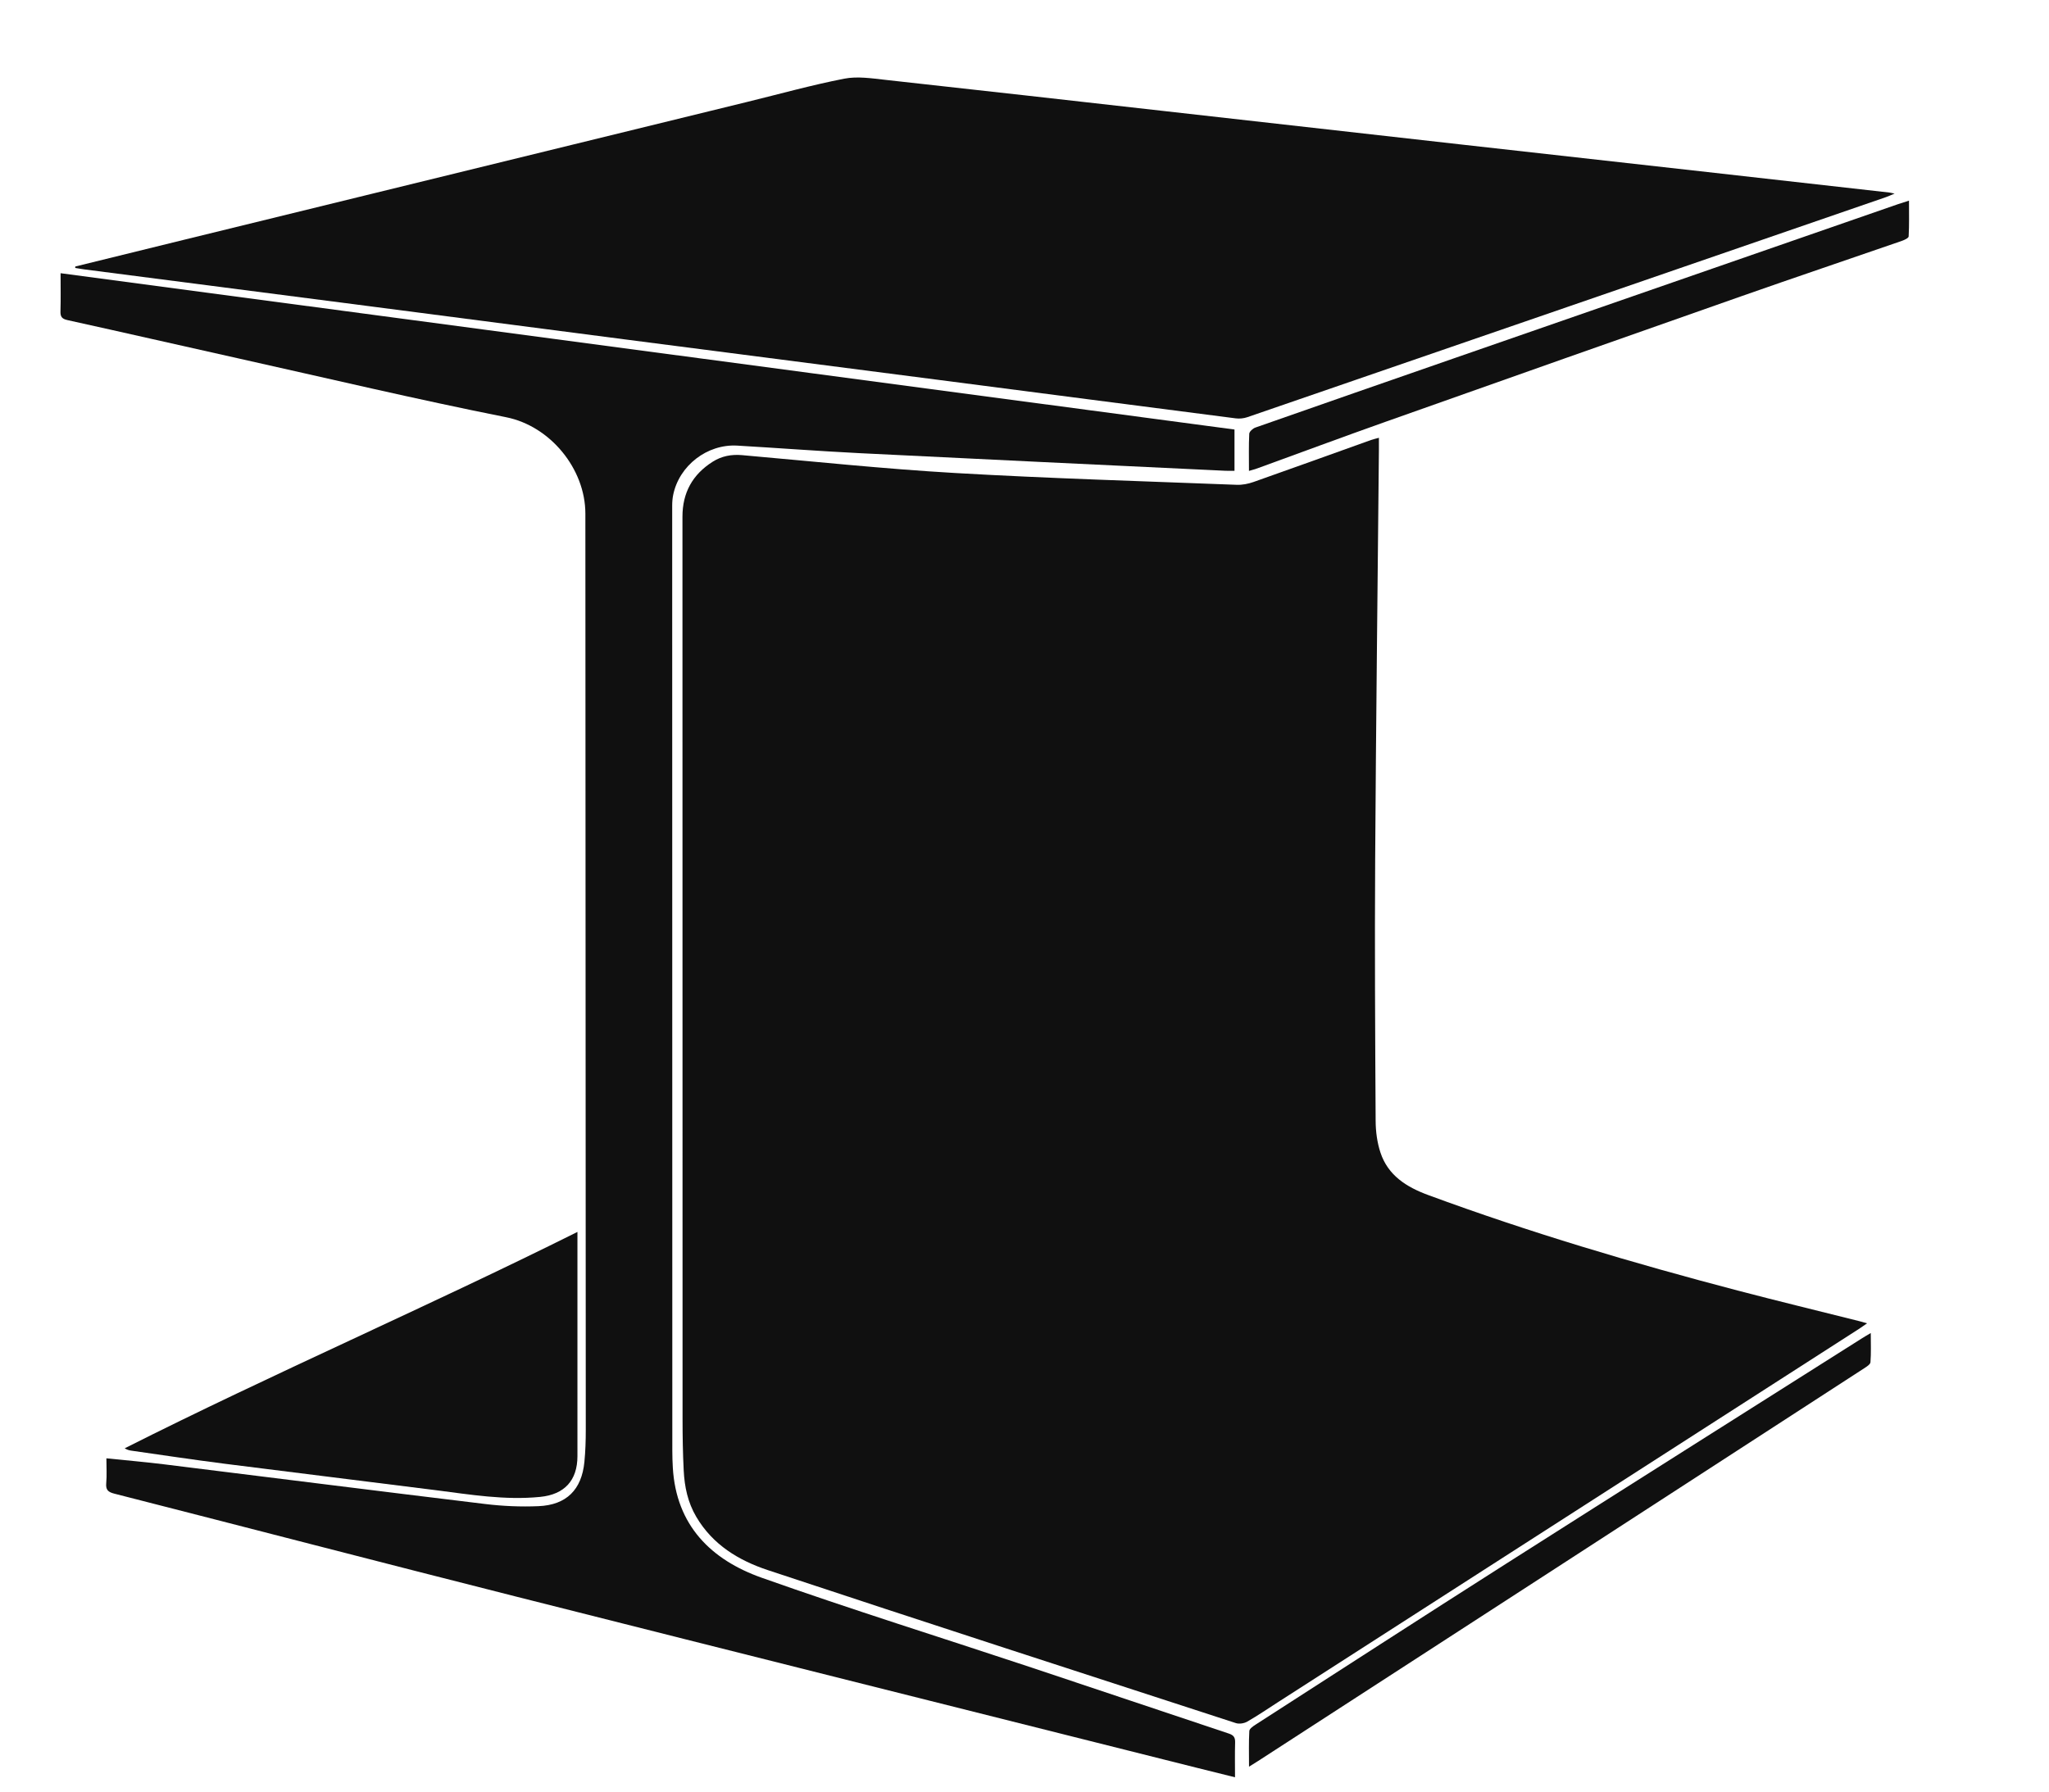
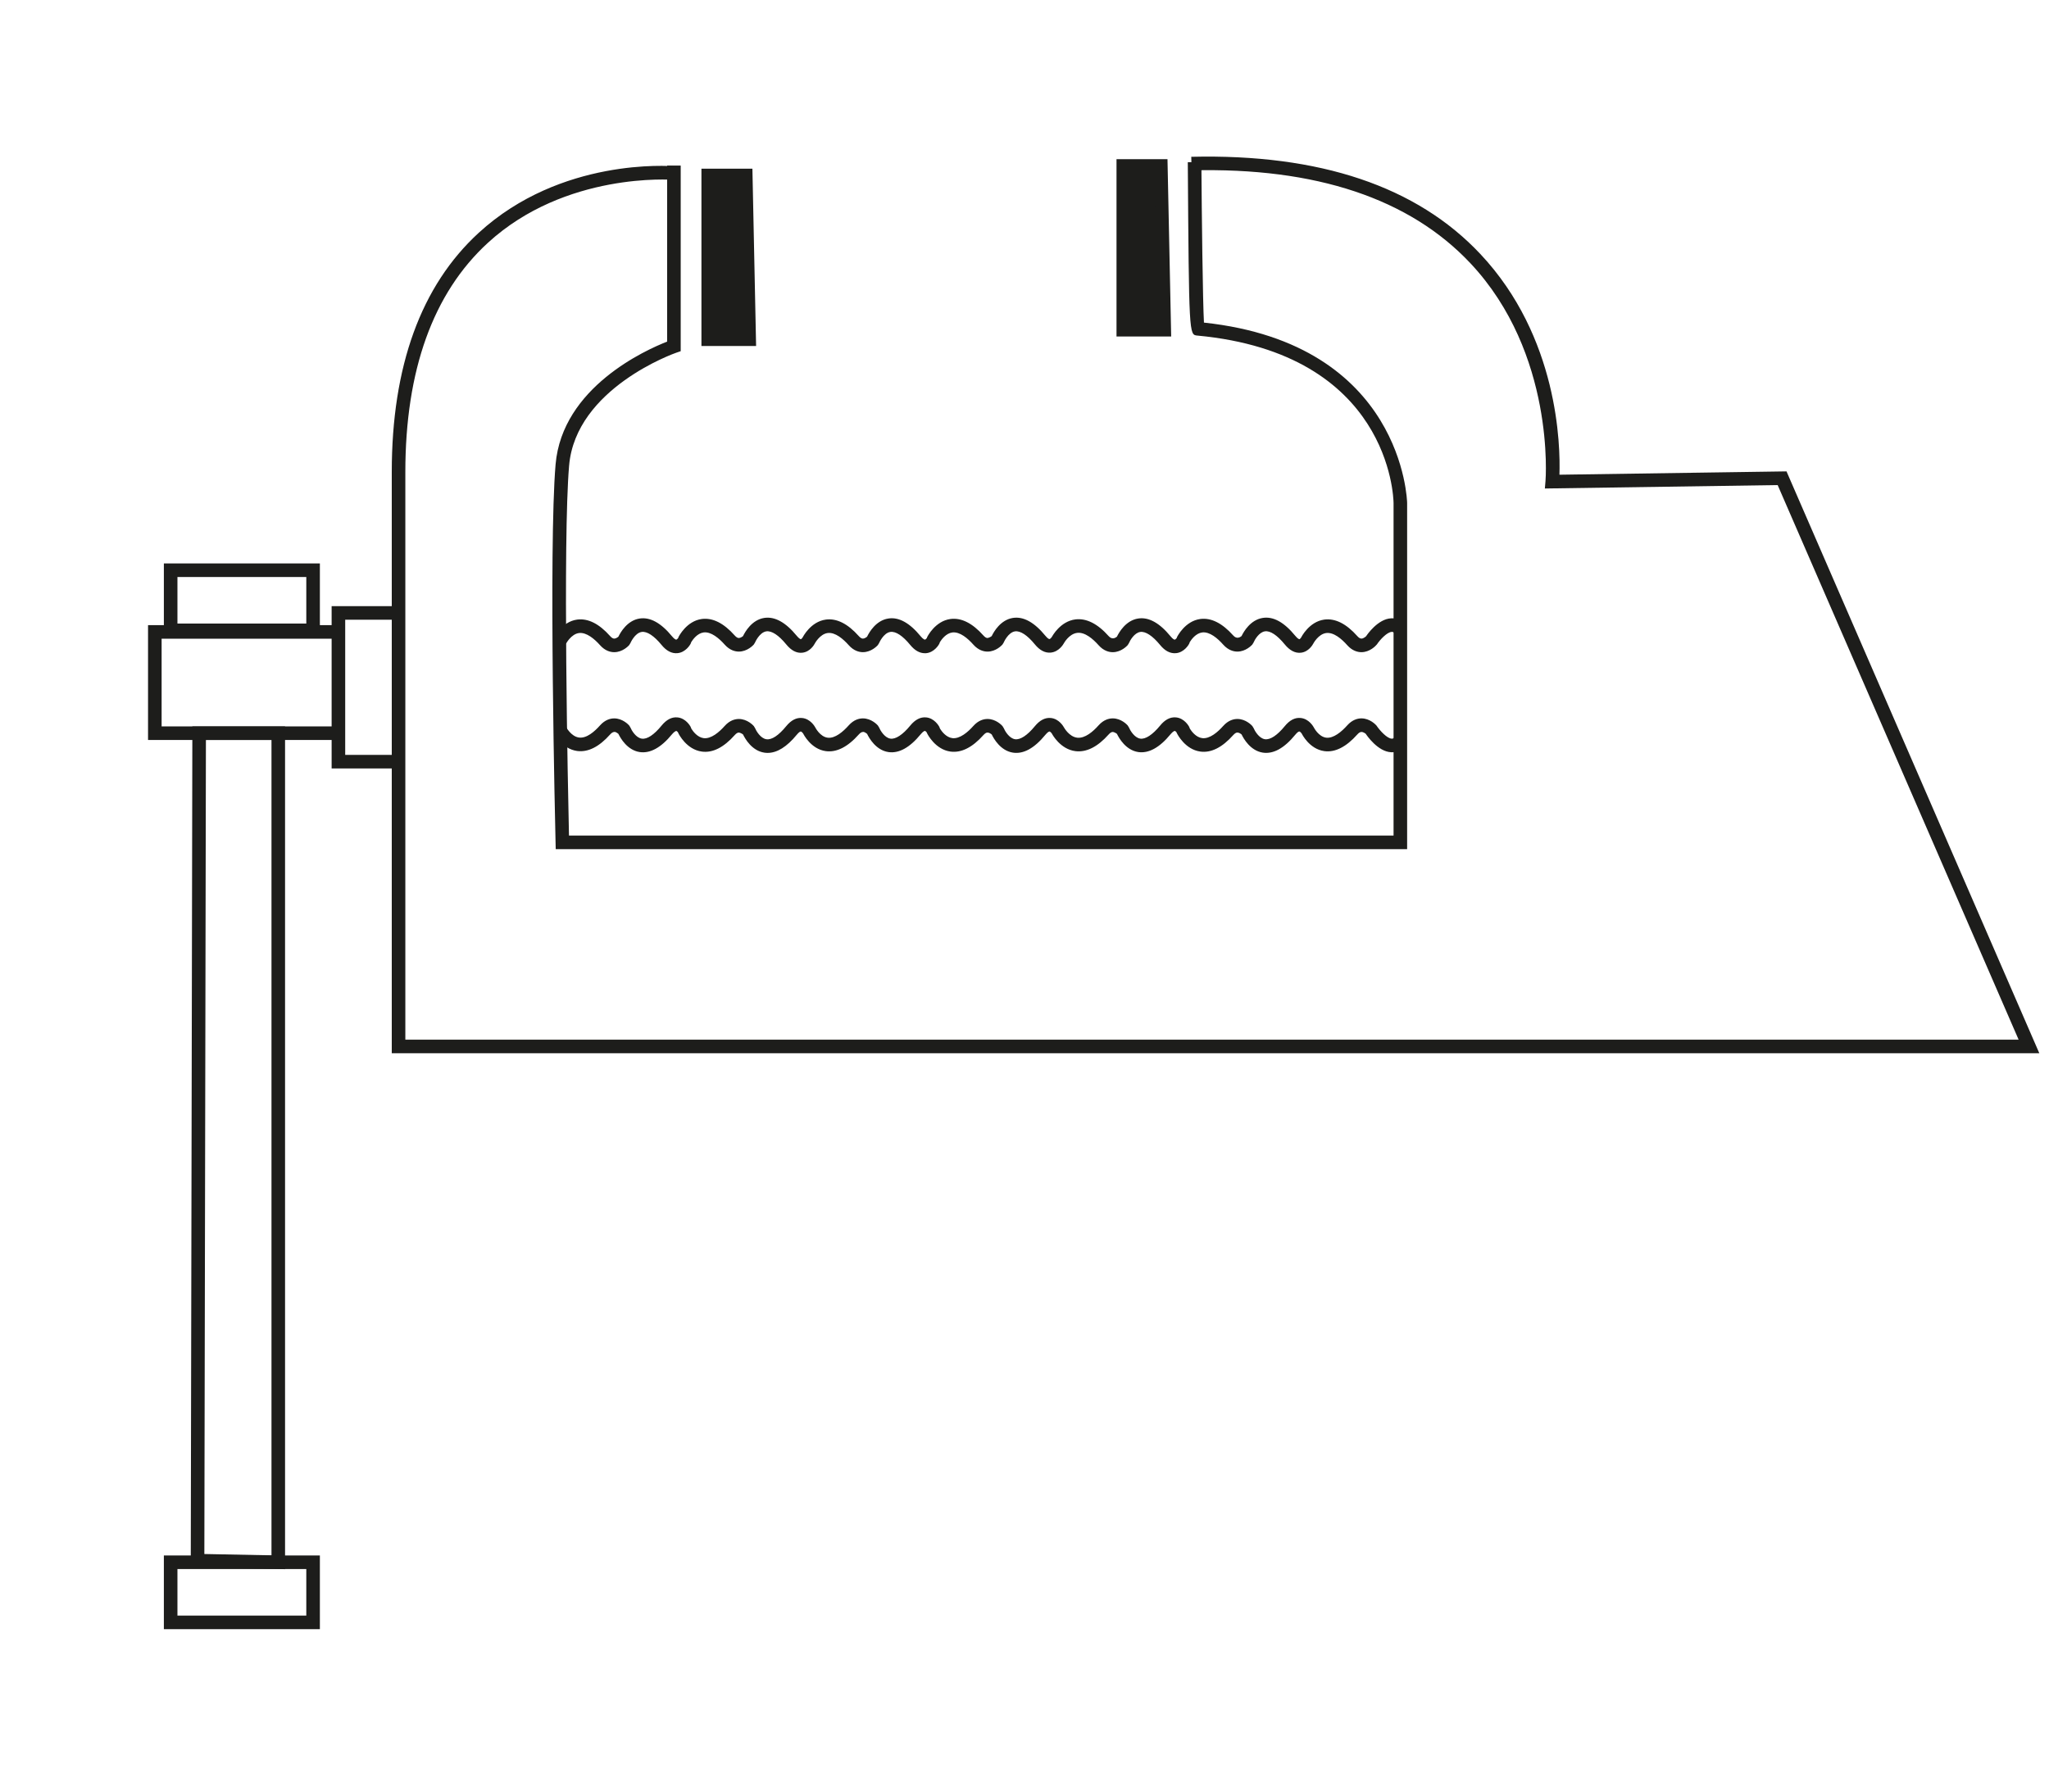
<svg xmlns="http://www.w3.org/2000/svg" version="1.1" id="Layer_1" x="0px" y="0px" width="423px" height="370px" viewBox="0 0 423 370" enable-background="new 0 0 423 370" xml:space="preserve">
-   <path fill-rule="evenodd" clip-rule="evenodd" fill="#101010" d="M284.666,90.403c0,0.97,0.007,1.764-0.001,2.559  c-0.265,28.225-0.603,56.448-0.773,84.674c-0.108,17.95-0.005,35.903,0.099,53.854c0.012,2.183,0.314,4.461,0.998,6.524  c1.56,4.707,5.367,7.102,9.798,8.737c20.96,7.739,42.352,14.081,63.95,19.742c8.364,2.191,16.77,4.225,25.154,6.332  c0.412,0.104,0.818,0.229,1.553,0.435c-0.709,0.487-1.204,0.848-1.719,1.179c-39.976,25.693-79.954,51.385-119.932,77.076  c-2.092,1.345-4.147,2.755-6.302,3.99c-0.642,0.368-1.656,0.533-2.344,0.311c-32.226-10.473-64.461-20.921-96.623-31.589  c-5.989-1.986-11.366-5.211-14.777-10.999c-1.777-3.015-2.432-6.222-2.602-9.584c-0.178-3.509-0.235-7.026-0.236-10.54  c-0.013-62.132-0.003-124.264-0.021-186.396c-0.002-4.982,2.09-8.74,6.251-11.37c1.834-1.159,3.847-1.547,6.048-1.354  c14.646,1.288,29.278,2.84,43.95,3.688c19.375,1.12,38.783,1.685,58.18,2.438c1.146,0.045,2.366-0.196,3.455-0.579  c8.104-2.854,16.183-5.779,24.271-8.675C283.485,90.699,283.949,90.602,284.666,90.403z" />
-   <path fill-rule="evenodd" clip-rule="evenodd" fill="#101010" d="M15.546,55.031c7.448-1.832,14.894-3.67,22.343-5.494  c38.794-9.5,77.59-18.998,116.384-28.496c6.667-1.632,13.292-3.481,20.021-4.795c2.715-0.53,5.676-0.065,8.494,0.244  c19.023,2.083,38.039,4.244,57.056,6.385c20.684,2.328,41.364,4.665,62.048,6.989c16.869,1.896,33.74,3.775,50.609,5.667  c12.518,1.404,25.034,2.817,37.551,4.229c0.195,0.022,0.387,0.076,1.071,0.216c-0.883,0.364-1.333,0.577-1.801,0.738  C345.382,55.869,301.44,71.023,257.49,86.15c-0.734,0.252-1.599,0.339-2.369,0.241c-20.373-2.618-40.742-5.276-61.114-7.914  c-21.444-2.776-42.891-5.531-64.335-8.307c-17.906-2.318-35.809-4.658-53.715-6.978c-19.514-2.527-39.029-5.042-58.543-7.564  c-0.632-0.082-1.26-0.199-1.889-0.299C15.532,55.23,15.539,55.131,15.546,55.031z" />
-   <path fill-rule="evenodd" clip-rule="evenodd" fill="#101010" d="M21.964,301.137c4.169,0.43,8.043,0.763,11.899,1.238  c22.107,2.728,44.206,5.529,66.32,8.199c3.636,0.439,7.347,0.601,11.004,0.442c5.766-0.25,8.894-3.406,9.457-9.126  c0.216-2.202,0.286-4.427,0.285-6.641c-0.019-63.061-0.06-126.122-0.083-189.183c-0.004-9.278-7.275-18.099-16.355-19.909  c-18.55-3.698-36.966-8.064-55.432-12.182c-11.712-2.611-23.41-5.291-35.128-7.876c-1.15-0.254-1.483-0.696-1.448-1.822  c0.078-2.526,0.024-5.056,0.024-7.86c80.896,10.774,161.576,21.52,242.345,32.277c0,2.843,0,5.575,0,8.523  c-0.633,0-1.254,0.026-1.873-0.004c-25.172-1.203-50.344-2.382-75.512-3.637c-8.425-0.42-16.838-1.069-25.259-1.559  c-6.215-0.361-12.006,4.124-13.236,10.185c-0.149,0.736-0.204,1.502-0.204,2.254c0.001,65.063,0.012,130.125,0.027,195.188  c0,1.135,0.038,2.271,0.103,3.405c0.691,11.949,7.901,19.044,18.346,22.746c18.438,6.537,37.124,12.371,55.692,18.543  c13.592,4.518,27.157,9.117,40.75,13.637c1.02,0.338,1.324,0.824,1.293,1.847c-0.068,2.315-0.021,4.635-0.021,7.179  c-2.799-0.696-5.408-1.338-8.014-1.993c-46.813-11.77-93.637-23.491-140.432-35.329c-27.667-6.999-55.286-14.191-82.938-21.253  c-1.292-0.329-1.77-0.813-1.643-2.171C22.078,304.656,21.964,303.034,21.964,301.137z" />
-   <path fill-rule="evenodd" clip-rule="evenodd" fill="#101010" d="M119.208,254.388c0,1.035,0,1.611,0,2.188  c0,14.701,0.003,29.403,0.001,44.104c-0.001,5.04-2.696,7.925-7.684,8.422c-7.291,0.727-14.441-0.479-21.623-1.394  c-14.579-1.854-29.17-3.618-43.748-5.48c-6.376-0.814-12.733-1.778-19.098-2.682c-0.417-0.06-0.825-0.177-1.313-0.478  C56.461,283.581,88.037,269.939,119.208,254.388z" />
-   <path fill-rule="evenodd" clip-rule="evenodd" fill="#101010" d="M257.839,97.241c0-2.712-0.065-5.197,0.06-7.673  c0.023-0.458,0.746-1.095,1.274-1.281c13.771-4.836,27.556-9.63,41.342-14.419c30.434-10.572,60.868-21.138,91.304-31.704  c0.652-0.227,1.314-0.423,2.277-0.731c0,2.605,0.063,5.005-0.07,7.394c-0.02,0.349-0.937,0.755-1.502,0.95  c-10.982,3.801-21.995,7.515-32.96,11.366c-24.532,8.615-49.049,17.274-73.555,25.963c-8.864,3.143-17.678,6.424-26.517,9.637  C259.041,96.907,258.574,97.021,257.839,97.241z" />
-   <path fill-rule="evenodd" clip-rule="evenodd" fill="#101010" d="M386.205,275.265c0,2.191,0.087,4.12-0.063,6.031  c-0.036,0.458-0.812,0.931-1.331,1.269c-21.267,13.803-42.54,27.593-63.816,41.381c-20.414,13.229-40.832,26.453-61.248,39.68  c-0.527,0.341-1.064,0.666-1.896,1.187c0-2.673-0.068-5.025,0.061-7.366c0.024-0.459,0.754-0.971,1.262-1.298  c17.226-11.091,34.427-22.222,51.709-33.223c24.442-15.559,48.947-31.02,73.427-46.521  C384.844,276.064,385.396,275.75,386.205,275.265z" />
+   <g>
+     <path fill="#1D1D1B" d="M421,217.489H80.877V97.492c0-21.862,6.036-38.484,17.939-49.407c16.967-15.567,39.481-13.82,40.432-13.739   l-0.24,2.791c-0.219-0.018-22.28-1.705-38.32,13.034c-11.286,10.37-17.009,26.291-17.009,47.32v117.194h333.05l-49.746-114.52   l-48.058,0.708l0.132-1.544c0.024-0.262,2.036-26.323-15.514-44.981c-12.553-13.342-31.925-19.82-57.545-19.167l-0.069-2.803   c26.535-0.633,46.56,6.11,59.678,20.074c16.103,17.137,16.538,39.498,16.326,45.575l46.877-0.689L421,217.489z" />
+     <path fill="#1D1D1B" d="M290.49,175.344H114.725l-0.033-1.367c-0.061-2.485-1.457-61.042,0.004-78.076   c1.367-15.952,18.693-23.669,23.028-25.358V34.187h2.802v38.332l-0.947,0.325c-0.207,0.071-20.717,7.27-22.091,23.296   c-1.326,15.456-0.232,67.294-0.027,76.401h170.228v-68.678c-0.017-1.243-0.856-30.875-40.526-34.57   c-1.7-0.161-1.7-0.161-1.952-35.797l2.803-0.02c0.079,11.185,0.287,28.784,0.533,33.14c41.145,4.41,41.94,36.903,41.944,37.234   V175.344z" />
+     <g>
+       <polygon fill="#1D1D1B" points="146.208,36.232 146.208,70.048 154.66,70.048 153.955,36.232   " />
+       <path fill="#1D1D1B" d="M156.091,71.449h-11.284V34.831h10.522L156.091,71.449z M147.609,68.646h5.621l-0.648-31.014h-4.972    V68.646z" />
+     </g>
+     <g>
+       <polygon fill="#1D1D1B" points="231.897,34.273 231.897,68.087 240.352,68.087 239.648,34.273   " />
+       <path fill="#1D1D1B" d="M241.781,69.488h-11.286V32.872h10.523L241.781,69.488z M233.298,66.687h5.624l-0.648-31.013h-4.976    V66.687z" />
+     </g>
+     <path fill="#1D1D1B" d="M190.912,134.886c-1.065,0-2.074-0.575-3.006-1.712c-1.551-1.898-2.995-2.846-4.096-2.685   c-1.439,0.22-2.33,2.296-2.337,2.317l-0.255,0.411c-0.131,0.149-1.339,1.452-3.079,1.452c-0.751,0-1.87-0.252-2.936-1.452   c-1.118-1.256-2.773-2.706-4.341-2.501c-1.625,0.219-2.658,2.172-2.667,2.192c-0.105,0.2-0.939,1.708-2.575,1.875   c-1.189,0.127-2.283-0.464-3.319-1.73c-1.552-1.899-3.005-2.84-4.097-2.684c-1.44,0.22-2.331,2.296-2.339,2.317l-0.253,0.411   c-0.133,0.149-1.34,1.452-3.081,1.452c-0.75,0-1.87-0.252-2.936-1.452c-1.119-1.258-2.792-2.708-4.341-2.501   c-1.296,0.175-2.218,1.455-2.539,1.974l-0.154,0.39c-0.098,0.179-1.005,1.757-2.705,1.916c-1.165,0.11-2.274-0.461-3.284-1.7   c-1.552-1.896-3.009-2.845-4.097-2.684c-1.44,0.22-2.331,2.296-2.339,2.317l-0.253,0.411c-0.133,0.149-1.34,1.452-3.081,1.452   c-0.751,0-1.87-0.251-2.936-1.452c-1.118-1.257-2.794-2.698-4.341-2.501c-1.624,0.219-2.656,2.172-2.666,2.192l-2.513-1.242   c0.066-0.135,1.667-3.303,4.804-3.728c2.248-0.29,4.529,0.848,6.811,3.417c0.297,0.334,0.578,0.507,0.833,0.511   c0.002,0,0.004,0,0.007,0c0.322,0,0.668-0.234,0.866-0.4c0.42-0.876,1.82-3.354,4.379-3.746c2.163-0.334,4.42,0.902,6.693,3.679   c0.472,0.579,0.772,0.678,0.855,0.684c0.109-0.009,0.287-0.18,0.404-0.323l0.075-0.216c0.065-0.135,1.665-3.303,4.804-3.728   c2.249-0.293,4.529,0.849,6.811,3.417c0.298,0.334,0.578,0.507,0.832,0.51c0.362-0.022,0.675-0.232,0.875-0.4   c0.419-0.876,1.82-3.354,4.379-3.747c2.167-0.334,4.42,0.902,6.693,3.679c0.489,0.599,0.803,0.719,0.865,0.719l0.001-0.001   c0.074-0.012,0.271-0.199,0.371-0.374c0.042-0.088,1.643-3.257,4.781-3.681c2.238-0.3,4.527,0.847,6.811,3.417   c0.298,0.334,0.578,0.507,0.834,0.511c0.002,0,0.005,0,0.007,0c0.322,0,0.668-0.234,0.867-0.4c0.419-0.876,1.82-3.352,4.378-3.746   c2.173-0.35,4.422,0.903,6.694,3.679c0.472,0.579,0.811,0.678,0.855,0.684c0.11-0.009,0.287-0.18,0.403-0.323l0.075-0.216   c0.066-0.135,1.667-3.303,4.806-3.728c2.237-0.292,4.527,0.847,6.811,3.417c0.297,0.334,0.578,0.507,0.833,0.51   c0.239-0.022,0.674-0.232,0.875-0.4c0.419-0.876,1.82-3.353,4.378-3.747c2.171-0.341,4.42,0.903,6.693,3.679   c0.474,0.579,0.791,0.716,0.856,0.685c0.151-0.014,0.434-0.334,0.505-0.468c0.058-0.108,1.705-3.201,4.857-3.593   c2.244-0.272,4.565,0.882,6.854,3.456c0.686,0.773,1.378,0.386,1.705,0.112c0.421-0.875,1.822-3.354,4.382-3.748   c2.165-0.345,4.419,0.904,6.69,3.679c0.475,0.578,0.753,0.686,0.857,0.684c0.108-0.009,0.285-0.18,0.403-0.323l0.074-0.216   c0.067-0.135,1.666-3.303,4.806-3.728c2.227-0.292,4.525,0.848,6.81,3.417c0.686,0.767,1.379,0.387,1.709,0.109   c0.42-0.875,1.819-3.353,4.38-3.747c2.186-0.346,4.419,0.904,6.69,3.679c0.49,0.6,0.804,0.719,0.867,0.719c0,0,0,0,0.002-0.001   c0.092-0.013,0.309-0.255,0.36-0.356c0.052-0.105,1.649-3.274,4.788-3.698c2.251-0.291,4.53,0.851,6.81,3.417   c0.302,0.338,0.584,0.511,0.843,0.511c0.437,0,0.918-0.432,0.988-0.511c0.127-0.218,2.393-3.544,5.136-3.676   c0.854-0.046,2.05,0.193,3.123,1.523l-2.179,1.76c-0.403-0.5-0.692-0.491-0.807-0.484c-0.945,0.043-2.383,1.566-3.059,2.582   c-0.253,0.307-1.462,1.609-3.202,1.609c-0.75,0-1.869-0.252-2.936-1.451c-1.116-1.257-2.771-2.709-4.34-2.501   c-1.626,0.219-2.656,2.171-2.664,2.191c-0.106,0.202-0.94,1.708-2.577,1.875c-1.164,0.123-2.284-0.463-3.319-1.729   c-1.551-1.895-2.99-2.858-4.09-2.687c-1.217,0.182-2.105,1.74-2.347,2.324l-0.251,0.407c-0.133,0.148-1.342,1.451-3.082,1.451   c-0.751,0-1.869-0.252-2.936-1.451c-1.117-1.258-2.768-2.704-4.341-2.502c-1.298,0.176-2.219,1.456-2.539,1.975l-0.153,0.39   c-0.098,0.178-1.004,1.756-2.704,1.915c-1.193,0.1-2.276-0.463-3.285-1.698c-1.551-1.895-3.011-2.846-4.09-2.686   c-1.22,0.181-2.107,1.74-2.349,2.325l-0.252,0.403c-0.132,0.149-1.338,1.451-3.079,1.452c-0.751,0-1.869-0.252-2.936-1.452   c-1.122-1.26-2.798-2.737-4.403-2.536c-1.688,0.199-2.733,2.118-2.744,2.138c-0.106,0.196-1.014,1.773-2.715,1.933   c-1.165,0.115-2.274-0.462-3.284-1.7c-1.553-1.899-2.992-2.84-4.098-2.684c-1.438,0.221-2.33,2.296-2.337,2.317l-0.255,0.411   c-0.133,0.149-1.34,1.452-3.081,1.452c-0.75,0-1.87-0.252-2.936-1.452c-1.117-1.256-2.764-2.701-4.341-2.5   c-1.297,0.175-2.219,1.456-2.541,1.975l-0.152,0.39c-0.098,0.178-1.003,1.756-2.704,1.915   C191.099,134.881,191.005,134.886,190.912,134.886z" />
+     <path fill="#1D1D1B" d="M158.472,155.47c-0.233,0-0.464-0.018-0.695-0.053c-2.56-0.394-3.961-2.875-4.38-3.749   c-0.196-0.163-0.617-0.382-0.875-0.398c-0.255,0.003-0.534,0.175-0.832,0.51c-2.282,2.569-4.571,3.73-6.81,3.417   c-3.14-0.422-4.739-3.593-4.805-3.728l-0.145-0.298c-0.121-0.13-0.256-0.235-0.334-0.241c-0.021,0.018-0.381,0.105-0.854,0.683   c-2.273,2.779-4.521,4.01-6.693,3.682c-2.56-0.394-3.962-2.875-4.38-3.749c-0.196-0.163-0.612-0.478-0.875-0.397   c-0.255,0.003-0.535,0.175-0.834,0.51c-2.281,2.568-4.566,3.71-6.81,3.417c-3.138-0.424-4.737-3.593-4.804-3.728l2.513-1.242   c0.006,0.013,1.02,1.978,2.677,2.192c1.577,0.21,3.215-1.25,4.329-2.501c1.066-1.198,2.185-1.451,2.936-1.451   c1.74,0,2.948,1.301,3.079,1.449l0.255,0.412c0.238,0.579,1.127,2.138,2.346,2.318c1.106,0.176,2.541-0.79,4.09-2.686   c1.011-1.237,2.105-1.814,3.284-1.698c1.7,0.158,2.606,1.735,2.705,1.915l0.17,0.423c0.336,0.538,1.238,1.776,2.535,1.944   c1.55,0.19,3.216-1.25,4.328-2.504c1.066-1.199,2.186-1.452,2.936-1.452c1.74,0,2.948,1.303,3.081,1.452l0.253,0.411   c0.239,0.579,1.128,2.137,2.347,2.318c1.108,0.174,2.541-0.79,4.09-2.687c1.011-1.237,2.105-1.814,3.285-1.698   c1.699,0.158,2.607,1.736,2.705,1.915c0.036,0.073,0.986,1.942,2.567,2.152c1.539,0.204,3.216-1.264,4.345-2.534   c1.066-1.198,2.185-1.451,2.936-1.451c1.74,0,2.948,1.301,3.08,1.449l0.255,0.412c0.237,0.579,1.126,2.137,2.345,2.318   c1.066,0.163,2.539-0.791,4.088-2.686c1.014-1.237,2.113-1.809,3.287-1.698c1.7,0.159,2.606,1.737,2.704,1.915l0.17,0.422   c0.336,0.539,1.239,1.776,2.535,1.944c1.549,0.19,3.216-1.25,4.329-2.504c1.066-1.199,2.186-1.452,2.936-1.452   c1.739,0,2.948,1.303,3.08,1.452l0.255,0.411c0.238,0.579,1.125,2.137,2.346,2.318c1.072,0.16,2.539-0.792,4.088-2.687   c1.014-1.237,2.122-1.809,3.286-1.698c1.7,0.158,2.606,1.736,2.706,1.915c0.019,0.036,1.065,1.956,2.753,2.155   c1.605,0.189,3.281-1.275,4.402-2.539c1.066-1.197,2.185-1.449,2.935-1.449c0.001,0,0.001,0,0.001,0   c1.741,0,2.947,1.301,3.079,1.451l0.254,0.411c0.239,0.579,1.127,2.137,2.347,2.318c1.075,0.163,2.537-0.791,4.091-2.685   c1.008-1.237,2.097-1.807,3.284-1.699c1.7,0.159,2.606,1.737,2.704,1.915l0.171,0.422c0.336,0.539,1.239,1.776,2.534,1.944   c1.562,0.195,3.216-1.251,4.33-2.504c1.066-1.199,2.185-1.452,2.937-1.452c1.739,0,2.948,1.303,3.08,1.451l0.255,0.412   c0.238,0.579,1.127,2.137,2.343,2.318c1.098,0.16,2.54-0.792,4.092-2.686c1.01-1.237,2.095-1.82,3.285-1.699   c1.699,0.158,2.605,1.737,2.703,1.916c0.037,0.072,0.985,1.941,2.566,2.151c1.523,0.191,3.214-1.263,4.345-2.534   c1.066-1.198,2.186-1.451,2.937-1.451c1.74,0,2.949,1.301,3.08,1.449c0.798,1.175,2.235,2.697,3.181,2.742   c0.119,0.009,0.401,0.016,0.807-0.485l2.179,1.76c-1.074,1.334-2.265,1.581-3.122,1.525c-2.744-0.133-5.01-3.459-5.259-3.838   c0,0.001-0.003,0.002-0.003,0.002c-0.032,0-0.44-0.362-0.871-0.351c-0.255,0.002-0.536,0.174-0.835,0.51   c-2.307,2.595-4.615,3.758-6.835,3.445c-3.069-0.425-4.598-3.513-4.66-3.645c-0.096-0.154-0.353-0.398-0.475-0.407   c-0.092-0.021-0.381,0.104-0.856,0.684c-2.271,2.774-4.504,4.008-6.691,3.681c-2.559-0.394-3.959-2.875-4.378-3.749   c-0.193-0.162-0.542-0.398-0.867-0.398c-0.003,0-0.007,0-0.01,0c-0.255,0.003-0.533,0.176-0.835,0.511   c-2.283,2.569-4.581,3.727-6.808,3.417c-3.141-0.423-4.737-3.593-4.806-3.728l-0.145-0.299c-0.121-0.13-0.255-0.235-0.334-0.241   c-0.068,0.018-0.382,0.106-0.856,0.684c-2.271,2.774-4.525,4.006-6.691,3.681c-2.562-0.394-3.961-2.876-4.38-3.75   c-0.194-0.164-0.644-0.403-0.873-0.396c-0.255,0.002-0.535,0.174-0.832,0.51c-2.289,2.573-4.599,3.731-6.855,3.455   c-3.152-0.391-4.799-3.484-4.869-3.615c-0.113-0.191-0.372-0.436-0.495-0.444c-0.048-0.021-0.381,0.104-0.854,0.684   c-2.271,2.775-4.52,4.013-6.692,3.681c-2.561-0.394-3.962-2.875-4.38-3.749c-0.193-0.162-0.542-0.398-0.865-0.398   c-0.003,0-0.006,0-0.008,0c-0.256,0.003-0.536,0.175-0.833,0.51c-2.283,2.569-4.583,3.719-6.81,3.417   c-3.142-0.423-4.741-3.593-4.807-3.728l-0.145-0.298c-0.121-0.132-0.255-0.235-0.333-0.241c-0.003,0-0.005,0-0.006,0   c-0.082,0-0.391,0.12-0.849,0.684c-2.272,2.775-4.517,4.011-6.694,3.681c-2.56-0.394-3.961-2.875-4.379-3.749   c-0.196-0.163-0.609-0.478-0.875-0.397c-0.255,0.003-0.535,0.175-0.833,0.51c-2.307,2.594-4.601,3.752-6.836,3.445   c-3.068-0.425-4.599-3.513-4.662-3.645c-0.095-0.154-0.354-0.398-0.475-0.407c-0.084-0.021-0.382,0.104-0.854,0.684   C162.441,154.217,160.426,155.47,158.472,155.47z" />
+     <polygon fill="#1D1D1B" points="82.277,158.681 68.462,158.681 68.462,125.167 81.624,125.167 81.624,127.97 71.264,127.97    71.264,155.88 82.277,155.88  " />
+     <polygon fill="#1D1D1B" points="69.863,152.802 30.562,152.802 30.562,129.088 69.863,129.088 69.863,131.891 33.364,131.891    33.364,149.999 69.863,149.999  " />
+     <path fill="#1D1D1B" d="M66.036,131.565H33.829v-15.218h32.207V131.565z M36.631,128.762h26.602v-9.613H36.631V128.762z" />
+     <path fill="#1D1D1B" d="M66.036,336.416H33.829v-15.218h32.207V336.416z M36.631,333.613h26.602V324H36.631V333.613z" />
+     <path fill="#1D1D1B" d="M58.848,324.028l-19.468-0.383l0.332-173.647h19.136V324.028z M42.187,320.897l13.859,0.272V152.802H42.51   L42.187,320.897z" />
+   </g>
</svg>
